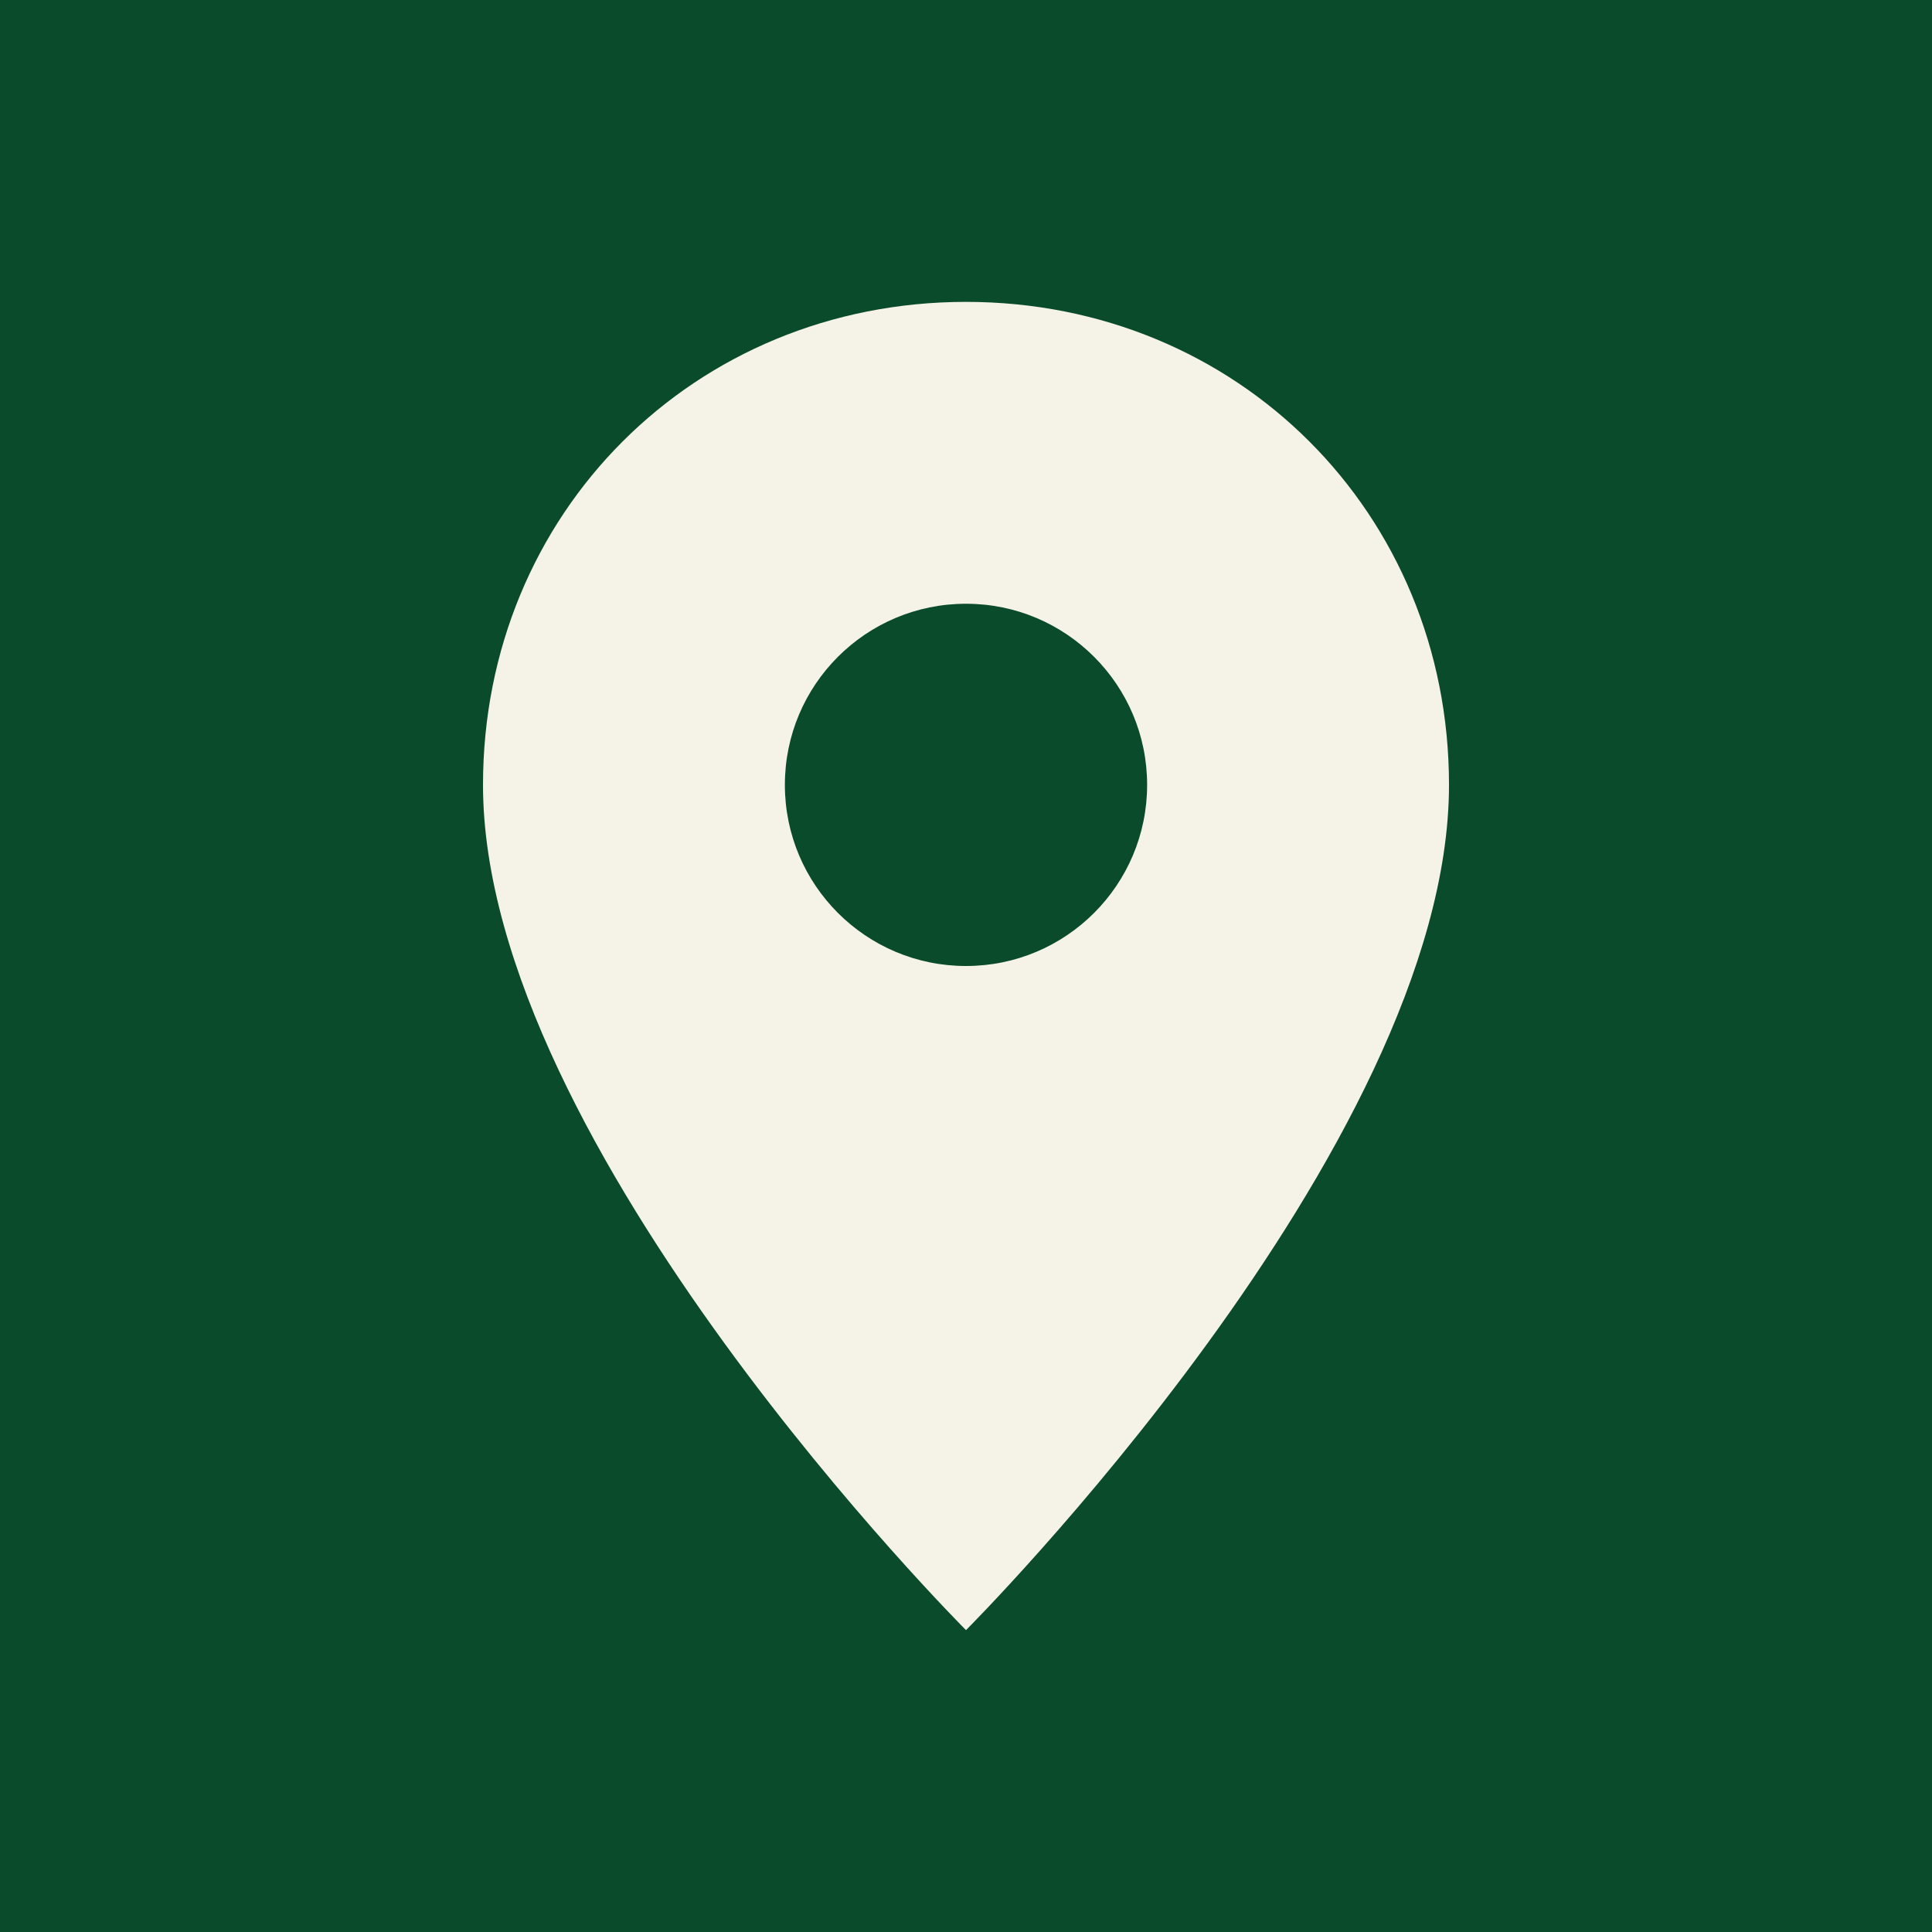
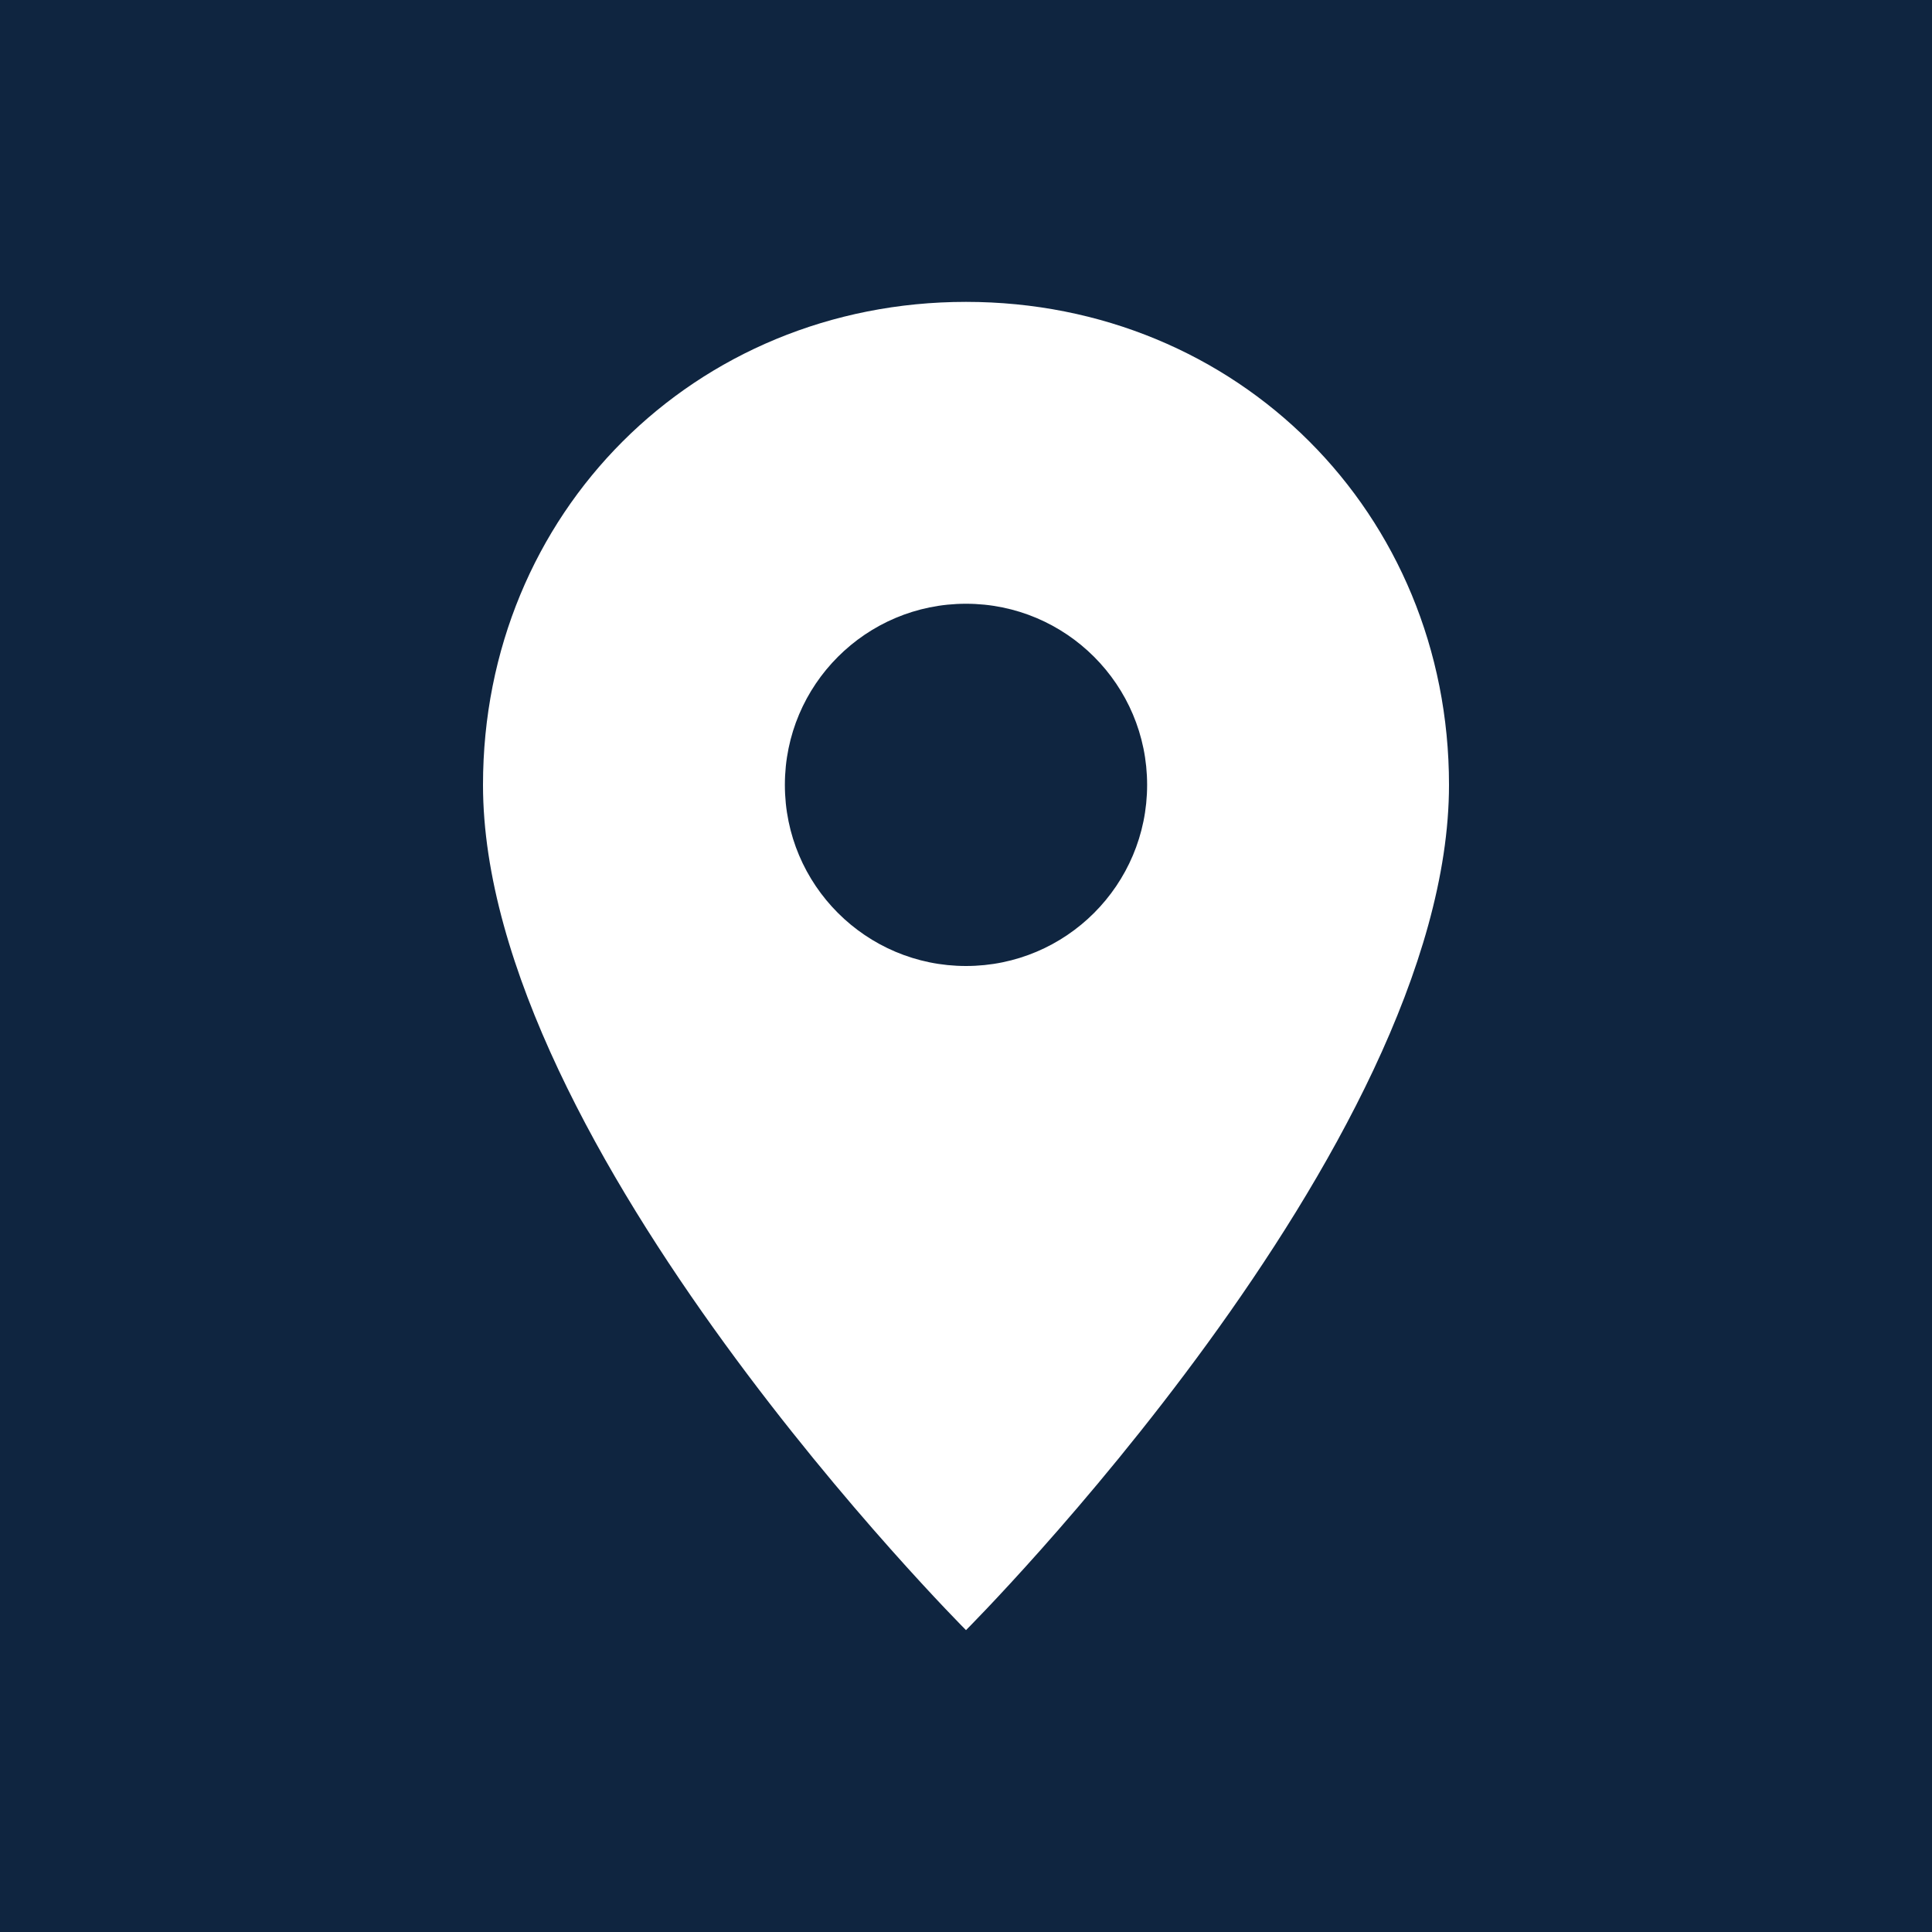
<svg xmlns="http://www.w3.org/2000/svg" viewBox="0 0 64 64">
-   <rect width="64" height="64" fill="#0a4b2c" />
-   <path fill="#f5f2e7" d="M32 10c-9 0-16 7-16 16 0 12 16 28 16 28s16-16 16-28c0-9-7-16-16-16zm0 22a6 6 0 1 1 0-12 6 6 0 0 1 0 12z" />
+   <rect width="64" height="64" fill="#0f2540" />
+   <path fill="#ffffff" d="M32 10c-9 0-16 7-16 16 0 12 16 28 16 28s16-16 16-28c0-9-7-16-16-16zm0 22a6 6 0 1 1 0-12 6 6 0 0 1 0 12z" />
</svg>
